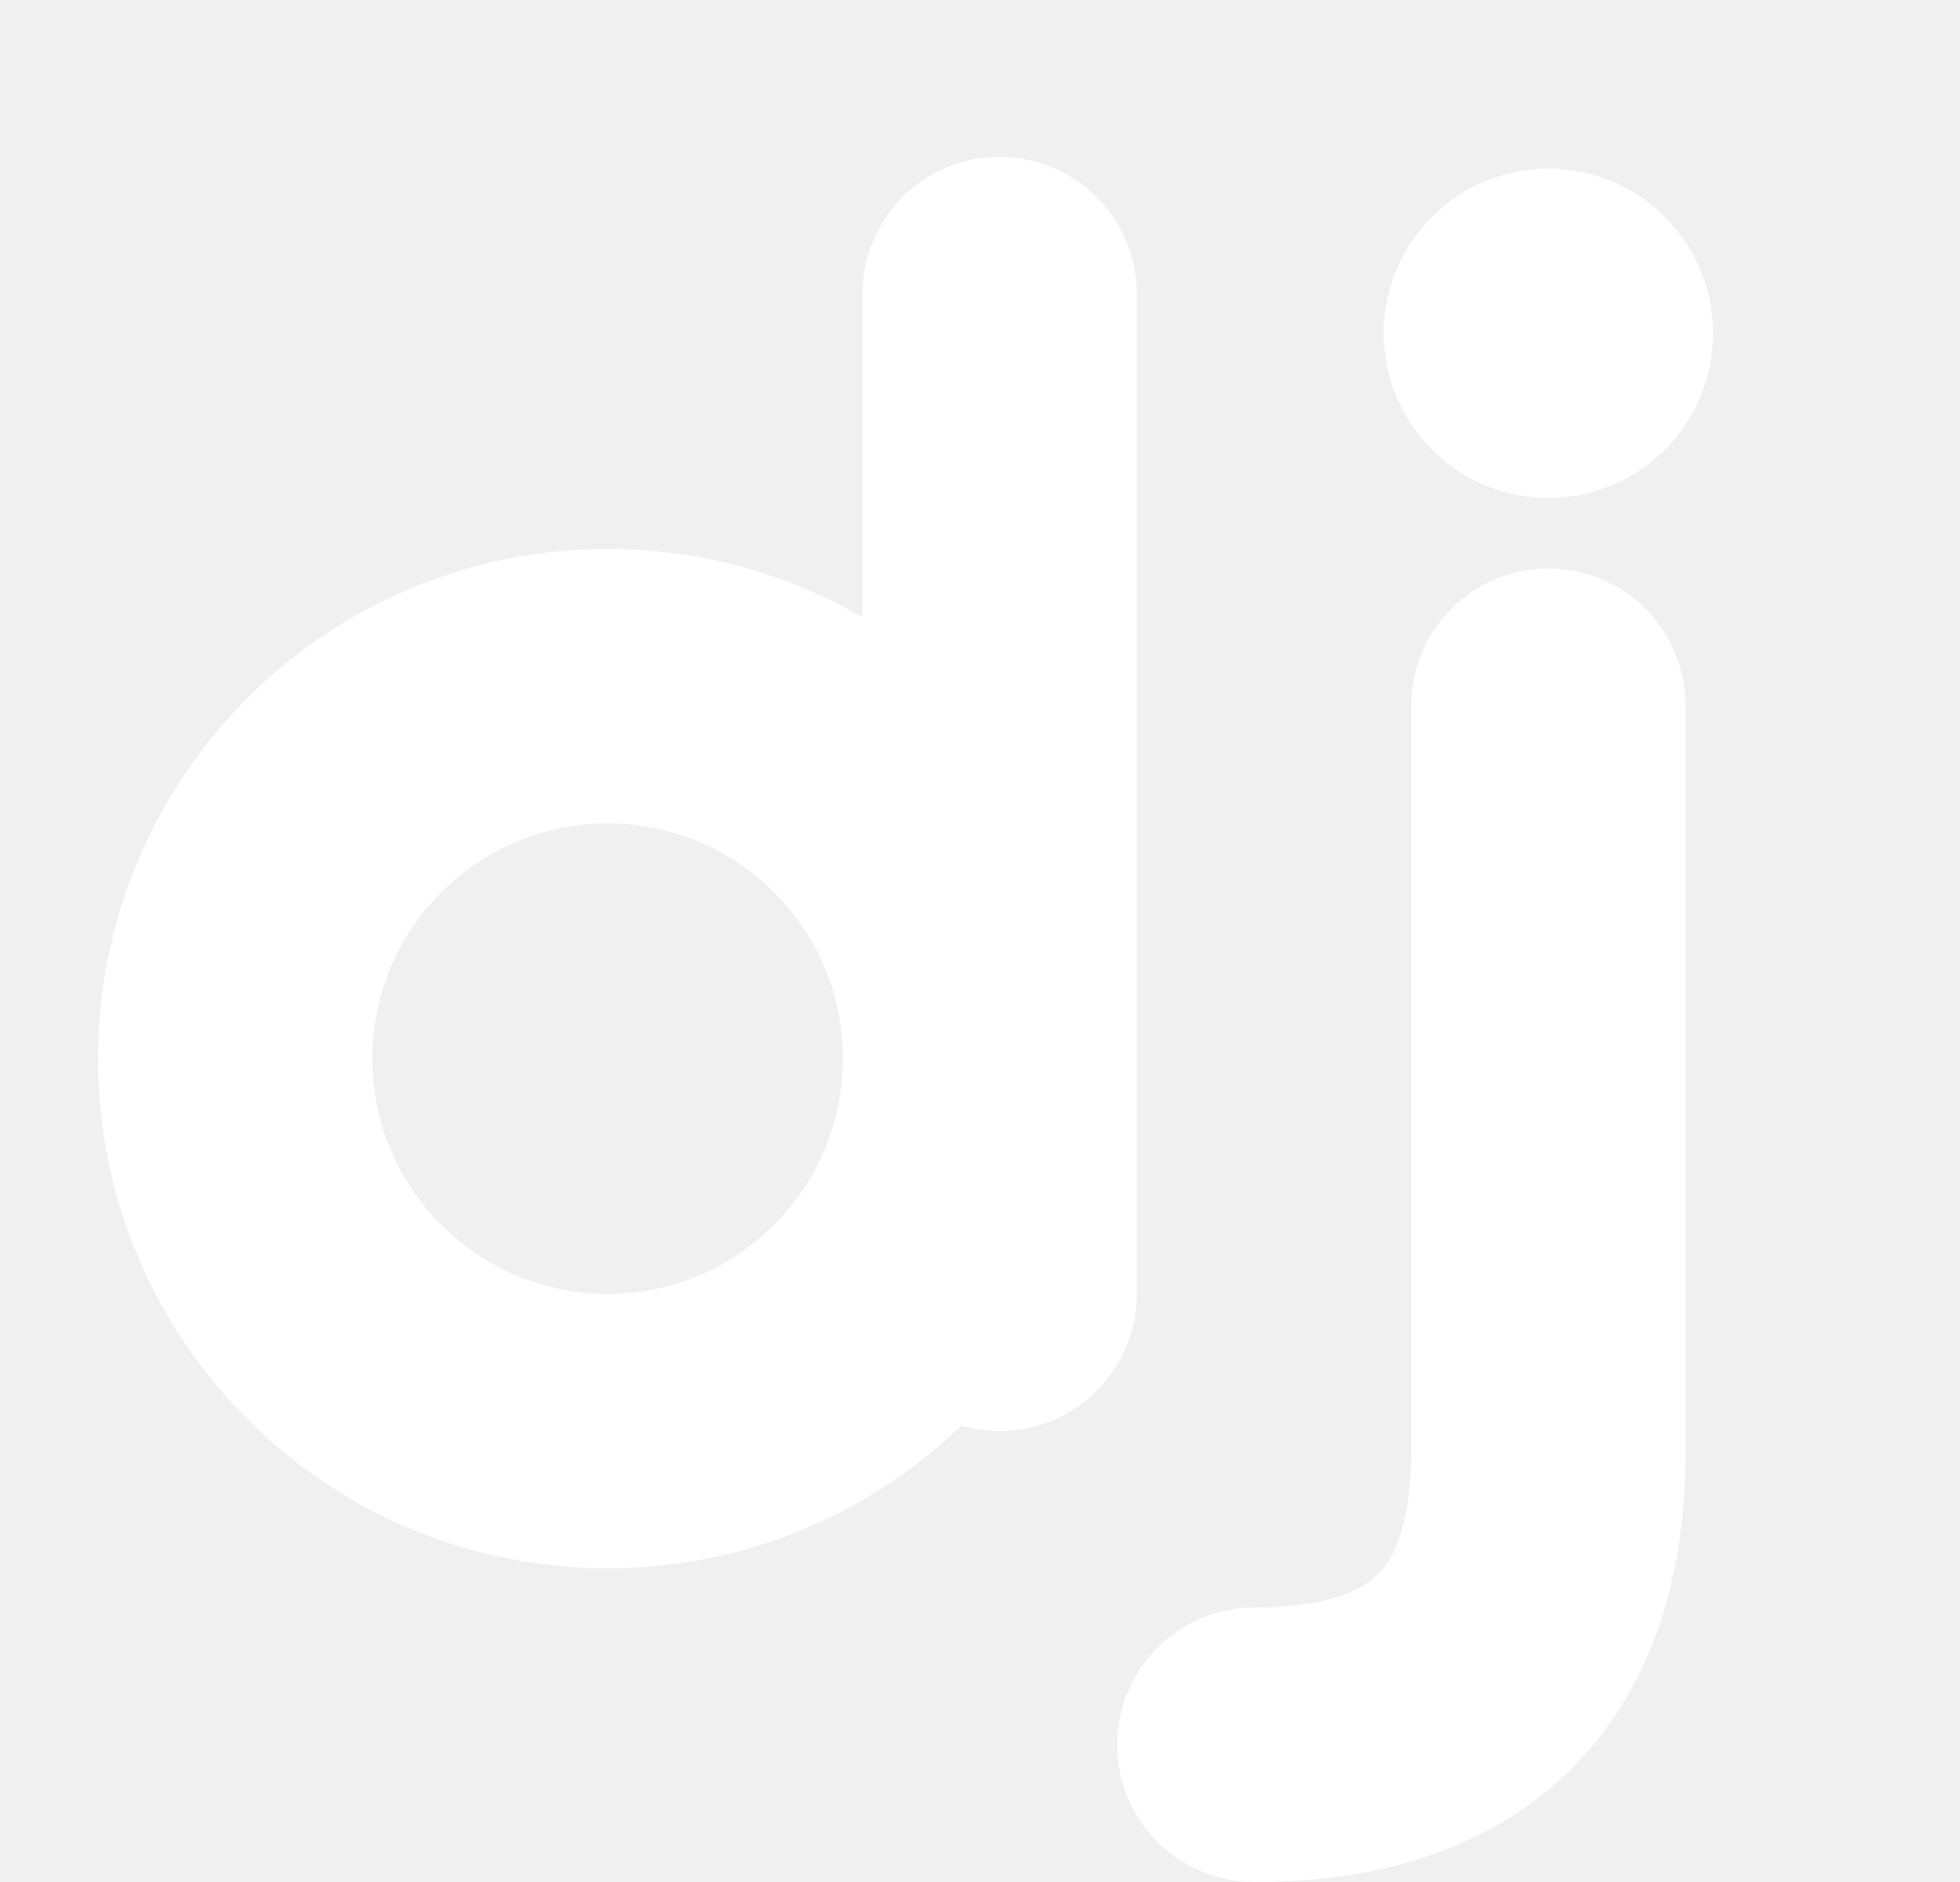
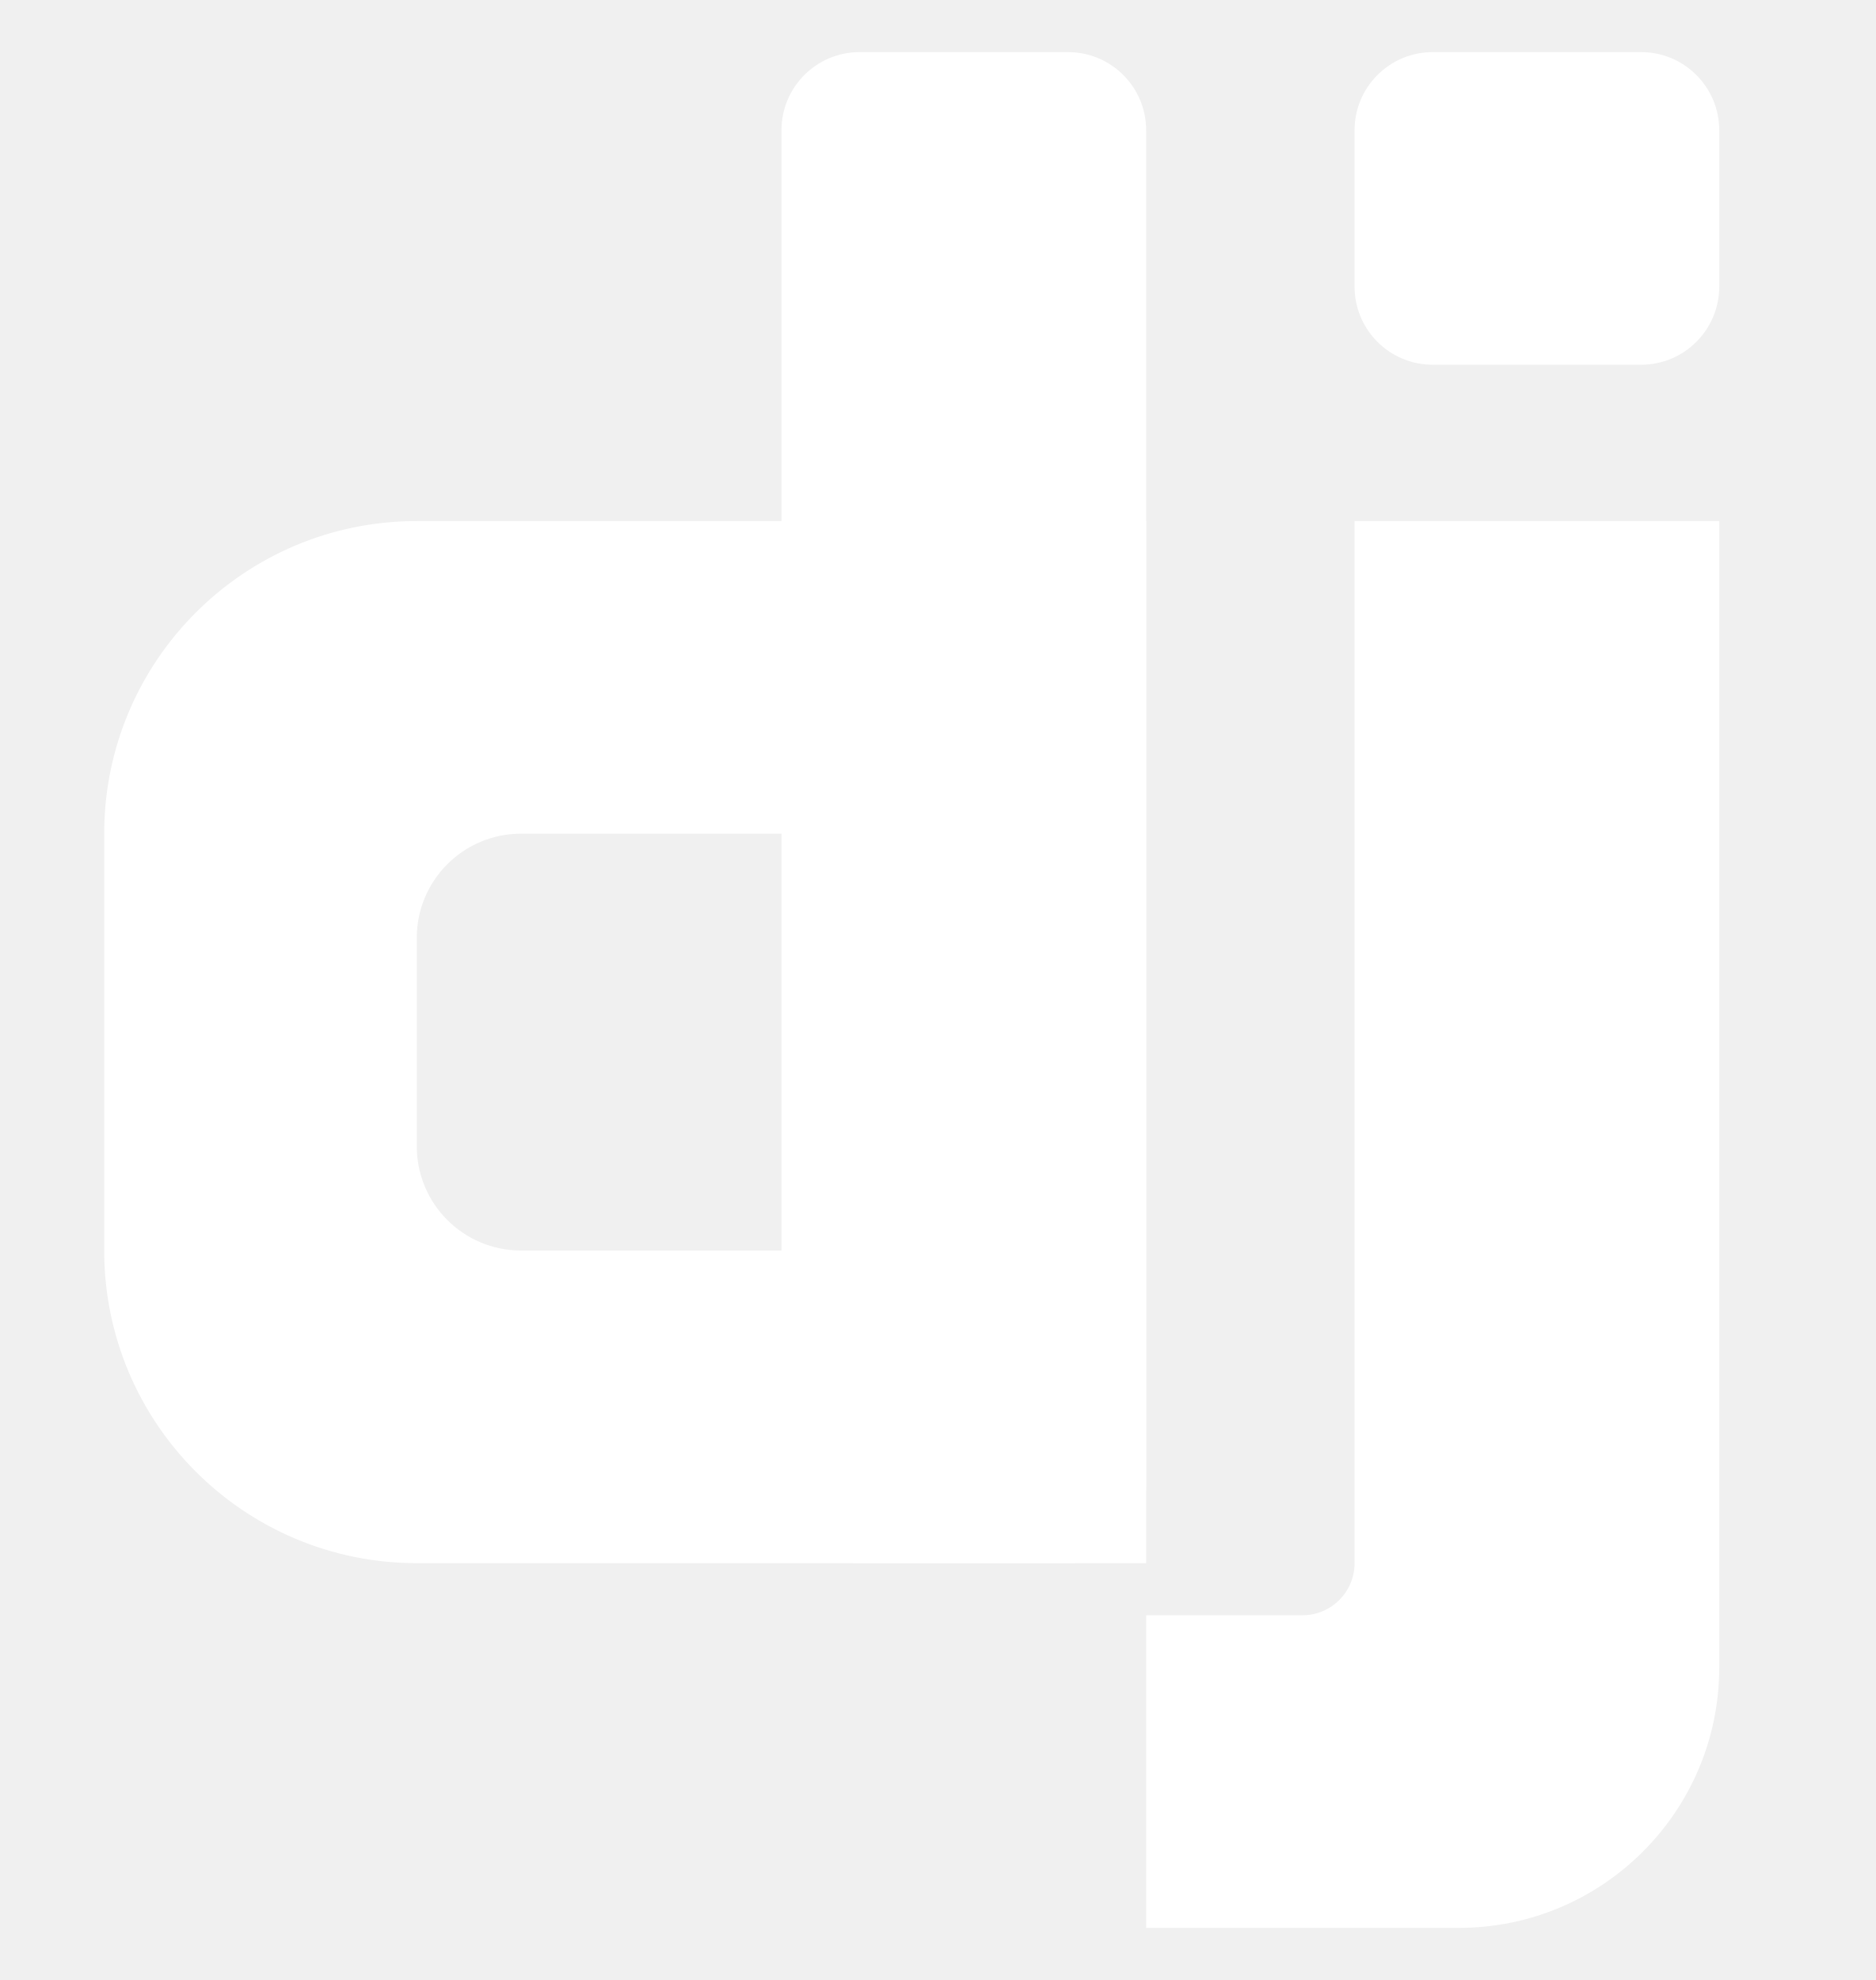
- <svg xmlns="http://www.w3.org/2000/svg" width="50" height="48" viewBox="0 0 50 48">
-   <circle cx="15.5" cy="27" r="9.5" fill="none" stroke="#ffffff" stroke-width="7" />
-   <rect x="22" y="4" width="7" height="32.5" rx="3.5" fill="#ffffff" />
-   <path d="M39.5 18 V37 Q39.5 44.5 32 44.5" fill="none" stroke="#ffffff" stroke-width="7" stroke-linecap="round" />
-   <circle cx="39.5" cy="8.5" r="4.2" fill="#ffffff" />
+ <svg xmlns="http://www.w3.org/2000/svg" width="36" height="38" viewBox="0 0 36 38">
+   <path fill-rule="evenodd" fill="#ffffff" d="M8 10h14v20H8a6 6 0 0 1-6-6v-8a6 6 0 0 1 6-6zM10 16a2 2 0 0 0-2 2v4a2 2 0 0 0 2 2h6v-8z" />
+   <rect x="15" y="1" width="7" height="29" rx="1.5" fill="#ffffff" />
+   <path fill="#ffffff" d="M26 10h7v22a5 5 0 0 1-5 5h-6v-6h3a1 1 0 0 0 1-1z" />
+   <rect x="26" y="1" width="7" height="6" rx="1.5" fill="#ffffff" />
</svg>
